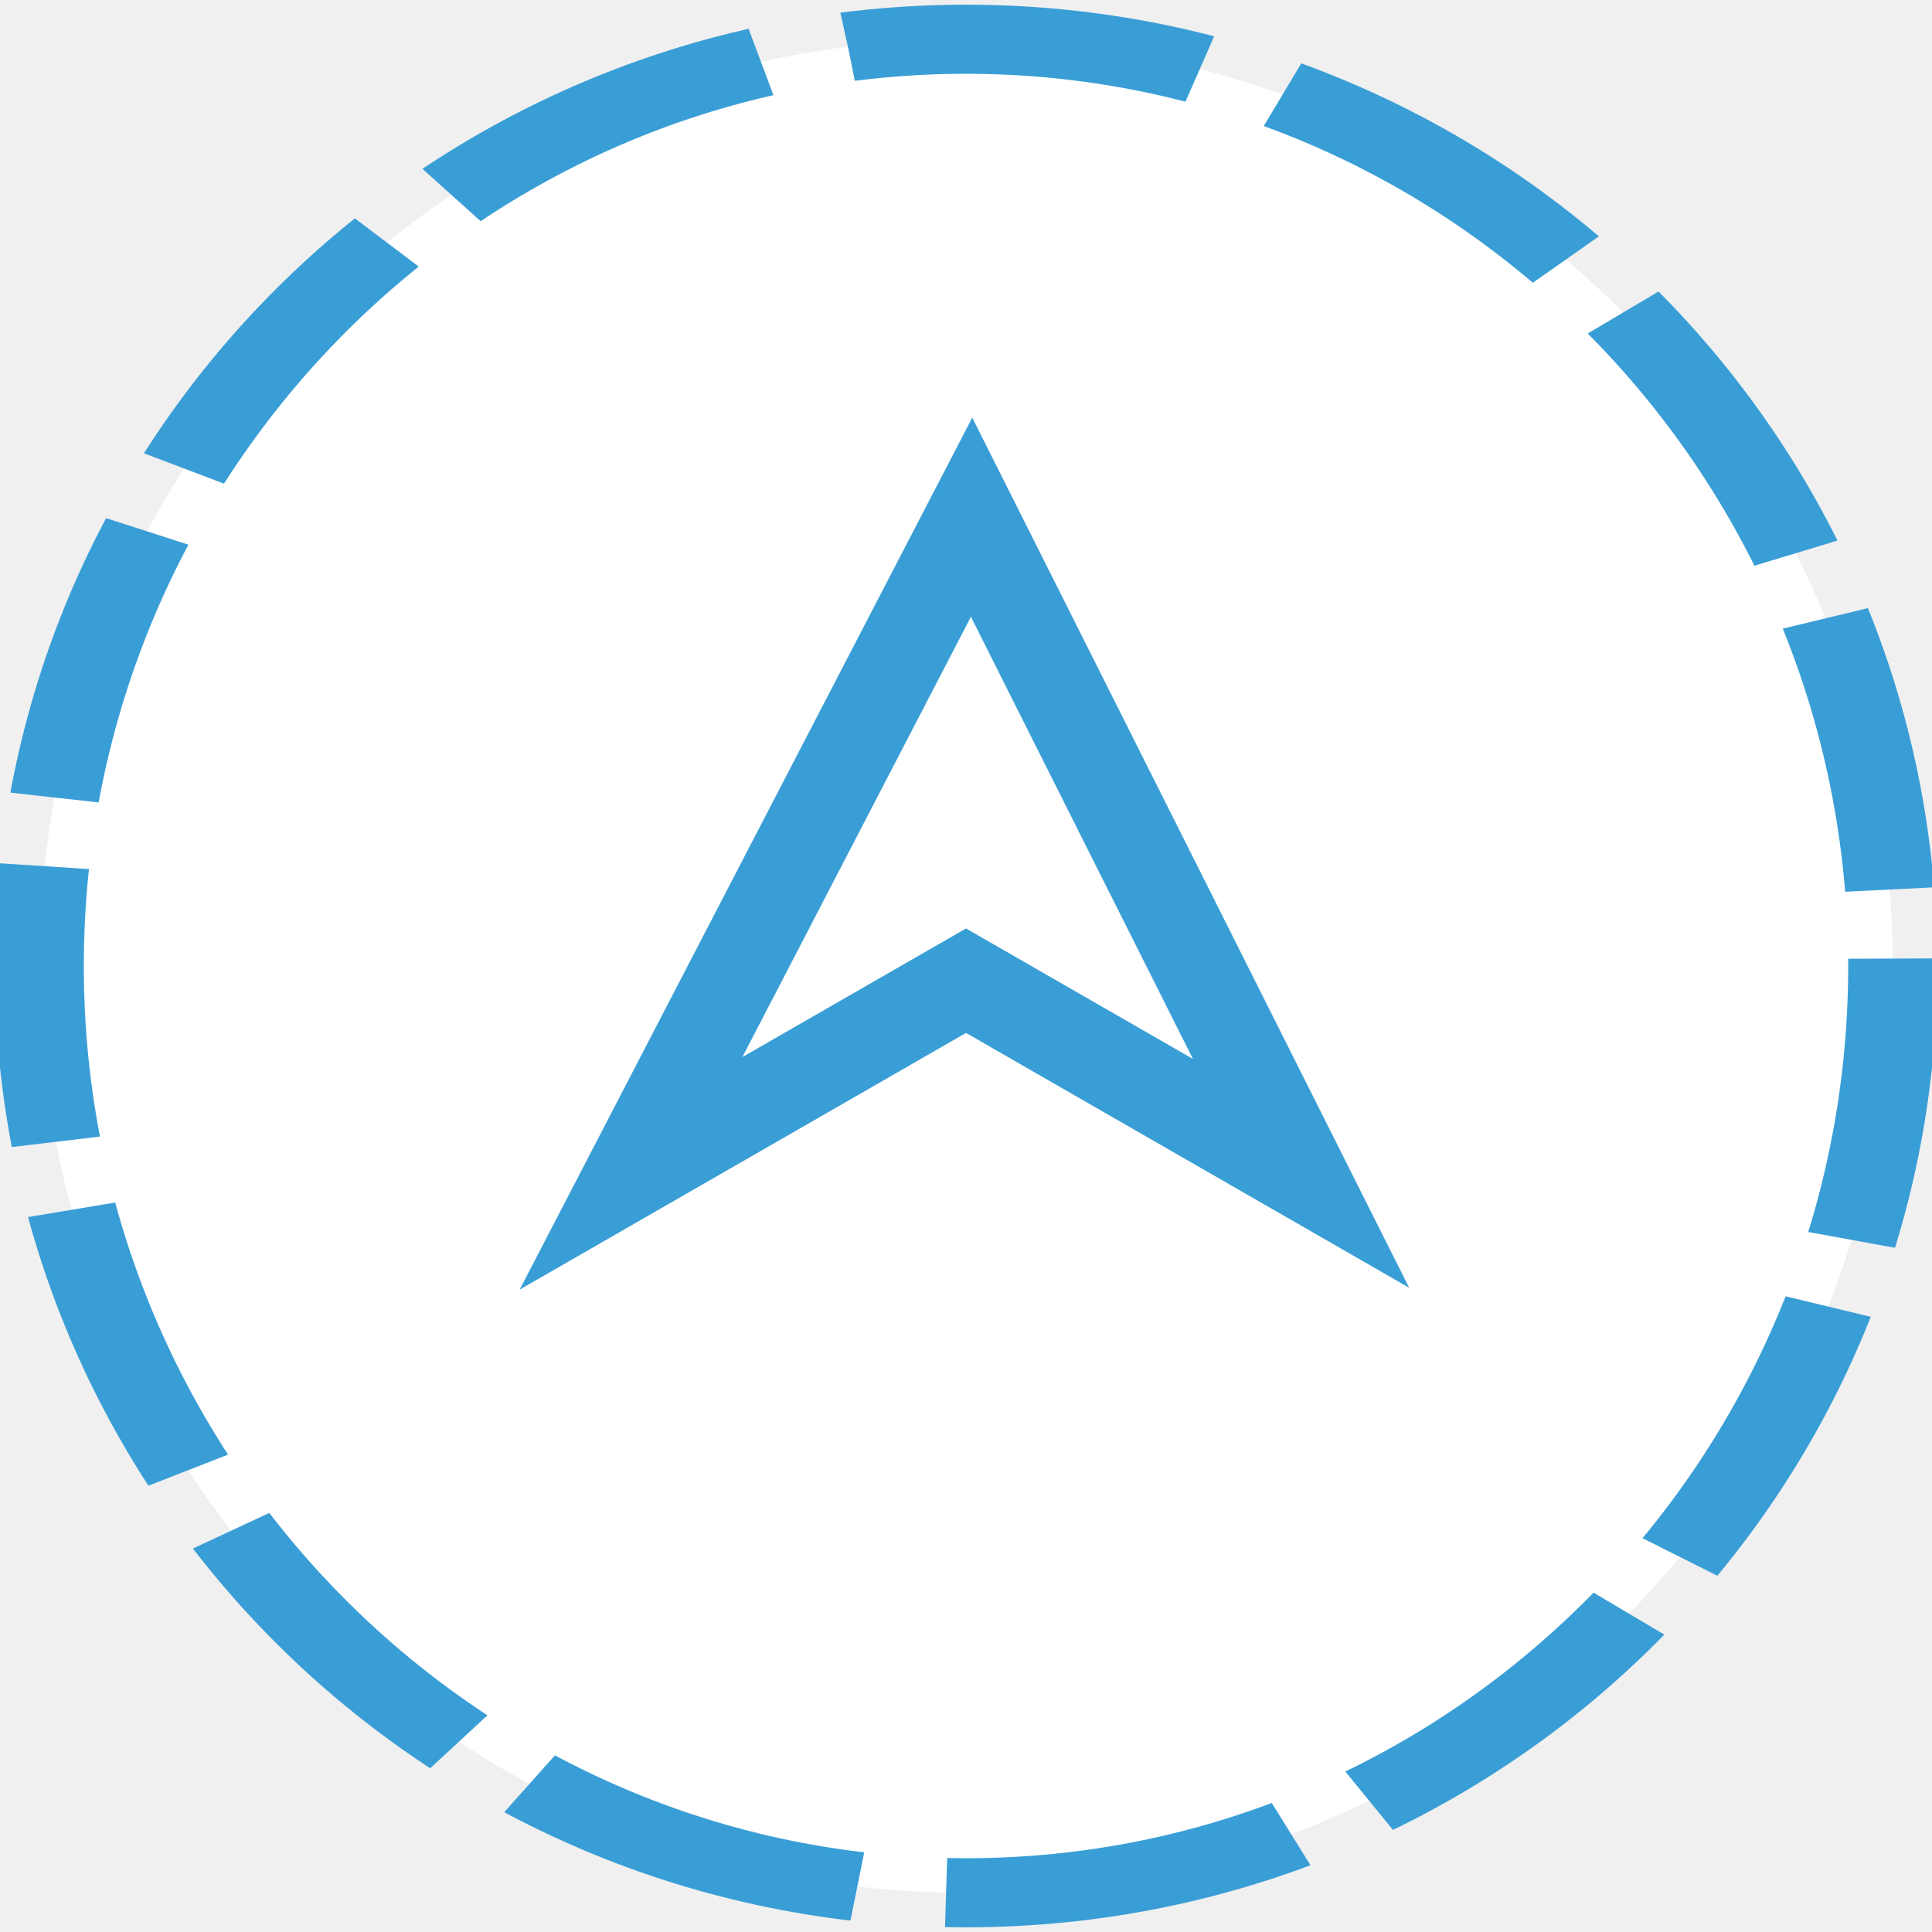
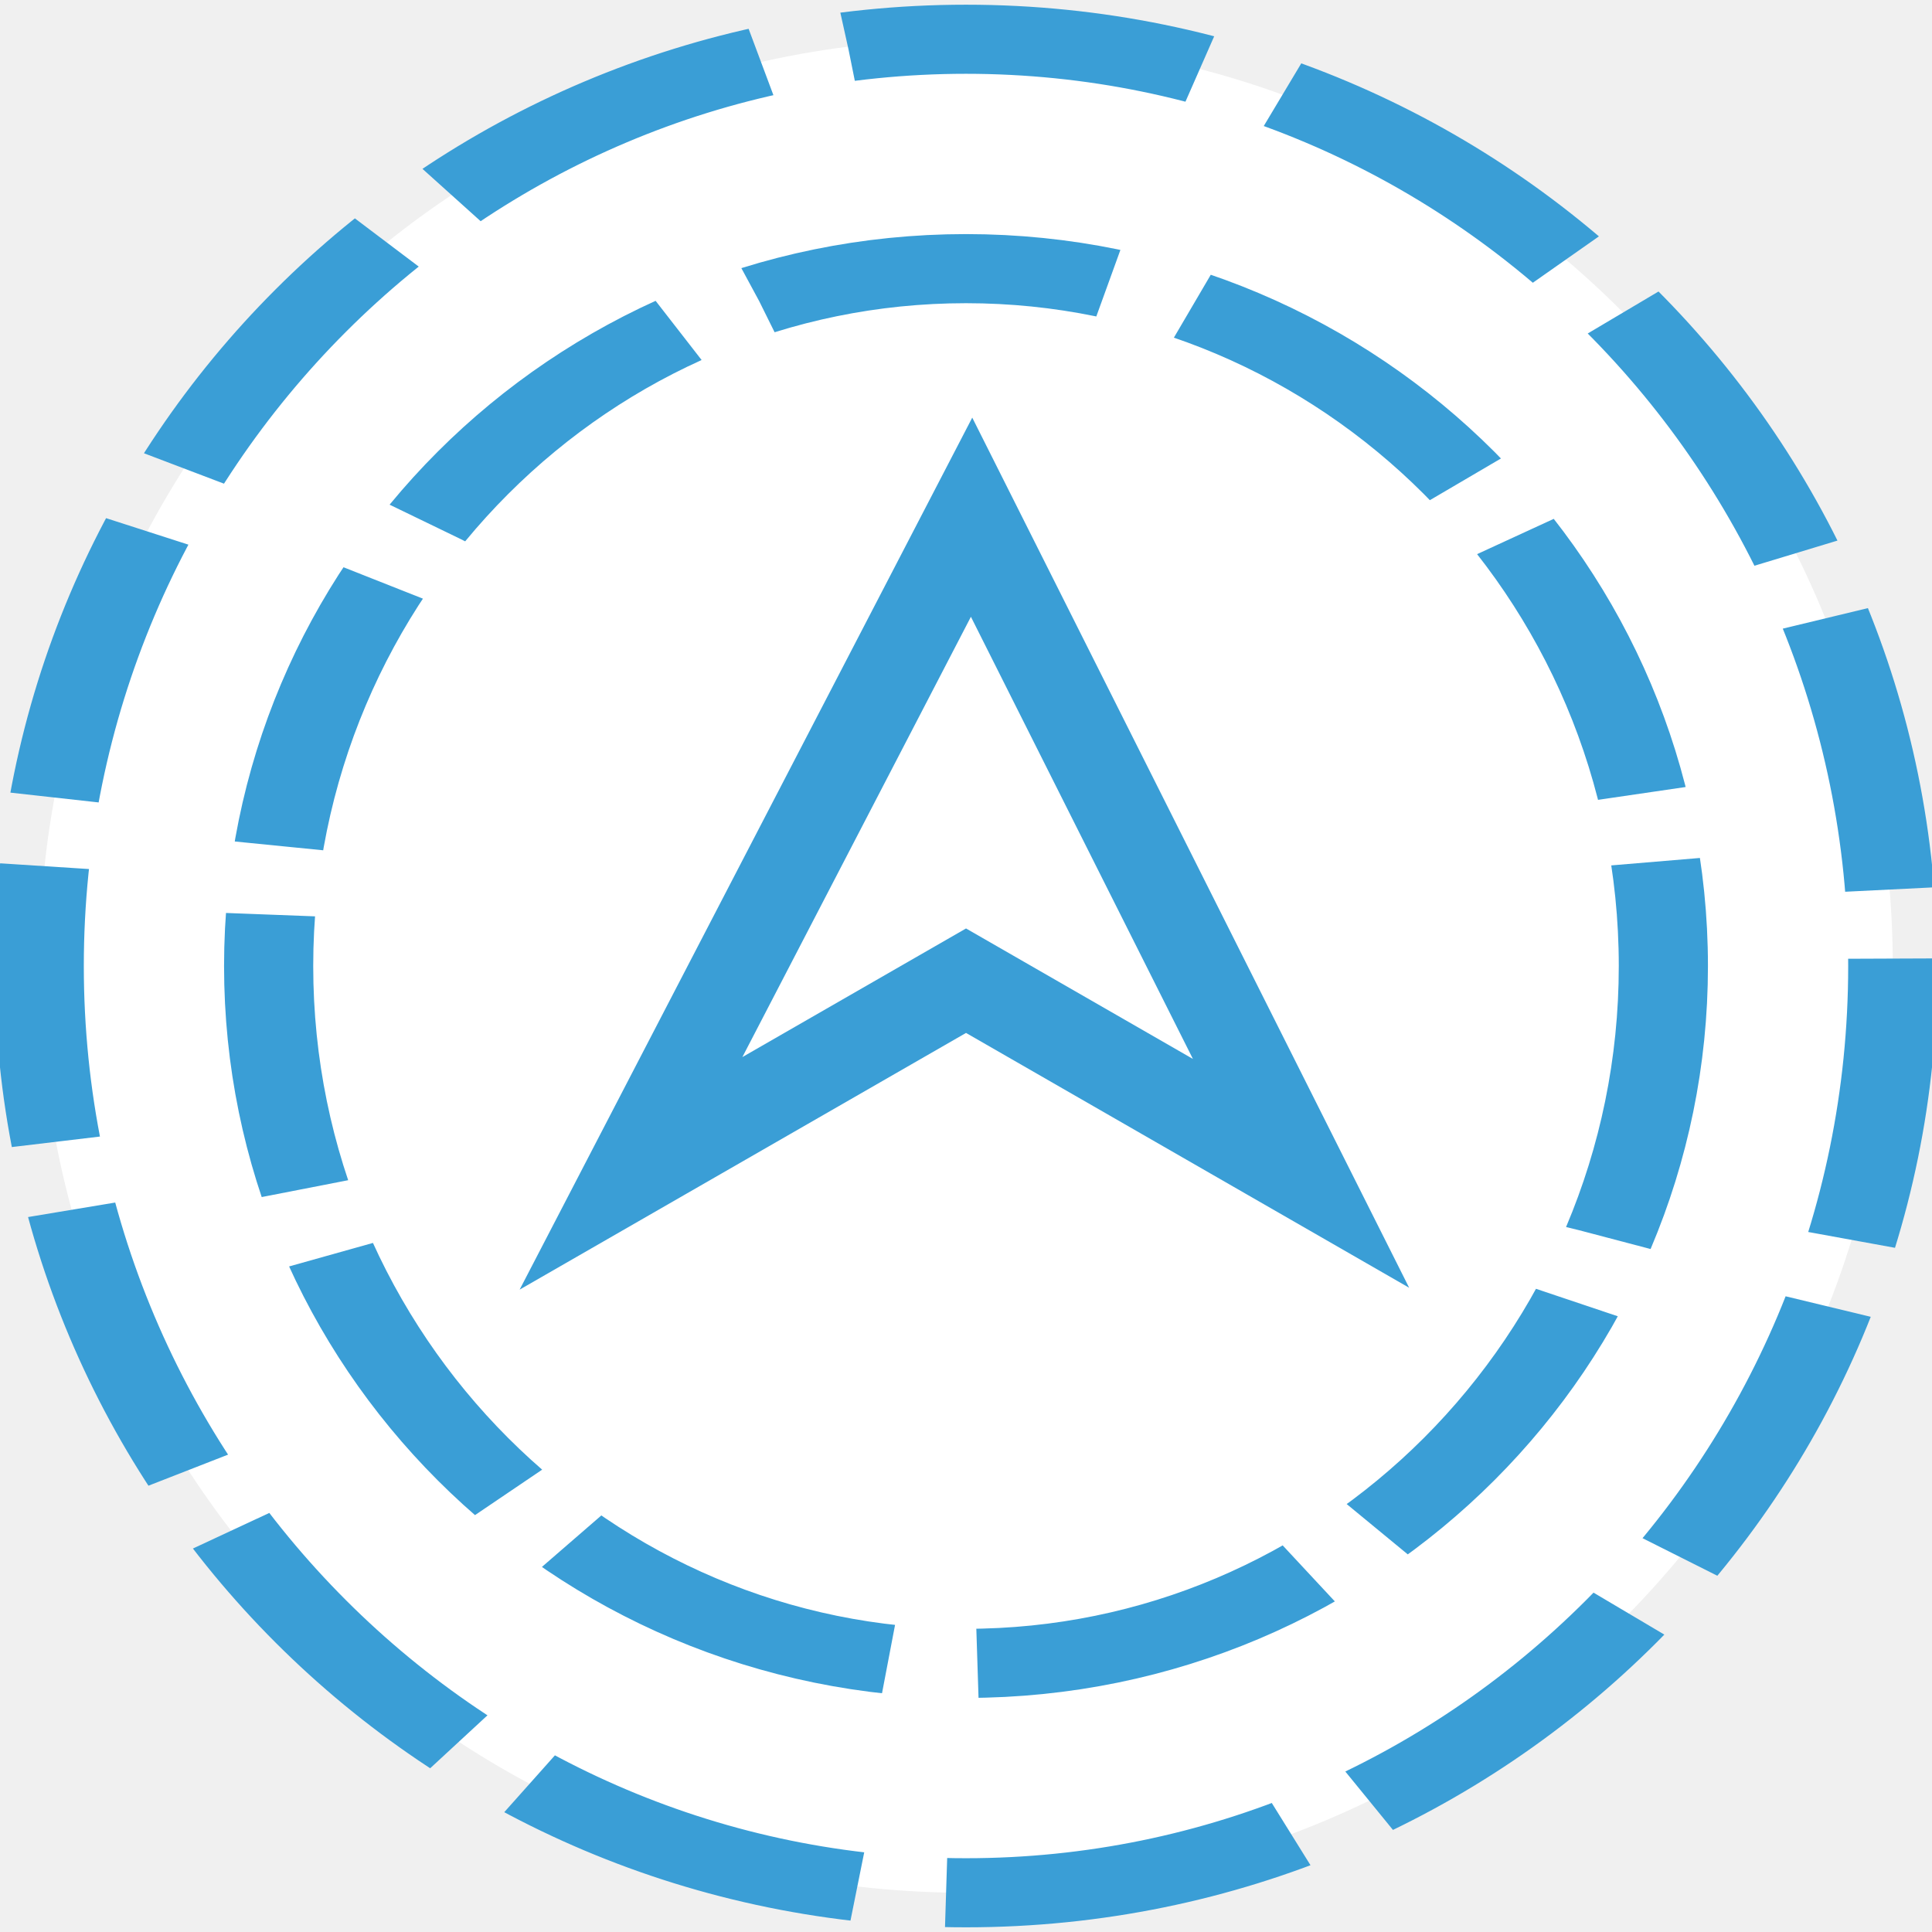
<svg xmlns="http://www.w3.org/2000/svg" width="32" height="32" id="svg5795" version="1.1">
  <defs id="defs5797" />
  <g id="layer1" transform="translate(0,-1020.362)">
    <g id="g3000" transform="translate(17.91045,24.1194)">
      <g id="g5259-7" transform="translate(-119.4104,875.8449)">
        <path style="fill:#ffffff;fill-opacity:1;stroke:#3a9ed6;stroke-width:4.26;stroke-miterlimit:4;stroke-opacity:1;stroke-dasharray:17.041,4.26;stroke-dashoffset:0" id="path5261-9" d="m 154.286,98.076 c 0,31.559 -19.827,57.143 -44.286,57.143 -24.458,0 -44.286,-25.584 -44.286,-57.143 0,-31.559 19.827,-57.143 44.286,-57.143 24.458,0 44.286,25.584 44.286,57.143 z" transform="matrix(0.3466136,0,0,0.2686256,79.3725,110.0521)" />
+         <path style="fill:#ffffff;fill-opacity:1;stroke:#3a9ed6;stroke-width:5.662;stroke-miterlimit:4;stroke-opacity:1;stroke-dasharray:22.647,5.662;stroke-dashoffset:0" id="path5263-4" d="m 154.286,98.076 c 0,31.559 -19.827,57.143 -44.286,57.143 -24.458,0 -44.286,-25.584 -44.286,-57.143 0,-31.559 19.827,-57.143 44.286,-57.143 24.458,0 44.286,25.584 44.286,57.143 z" transform="matrix(0.2608165,0,0,0.2021328,88.81019,116.5734)" />
      </g>
      <path style="fill:none;stroke:#3a9ed6;stroke-width:1.5;stroke-miterlimit:4;stroke-opacity:1;stroke-dasharray:none;stroke-dashoffset:0" d="m -1.818,1004.809 5.457,10.868 -5.549,-3.191 -5.549,3.191 z" id="rect5269-1" />
    </g>
  </g>
</svg>
